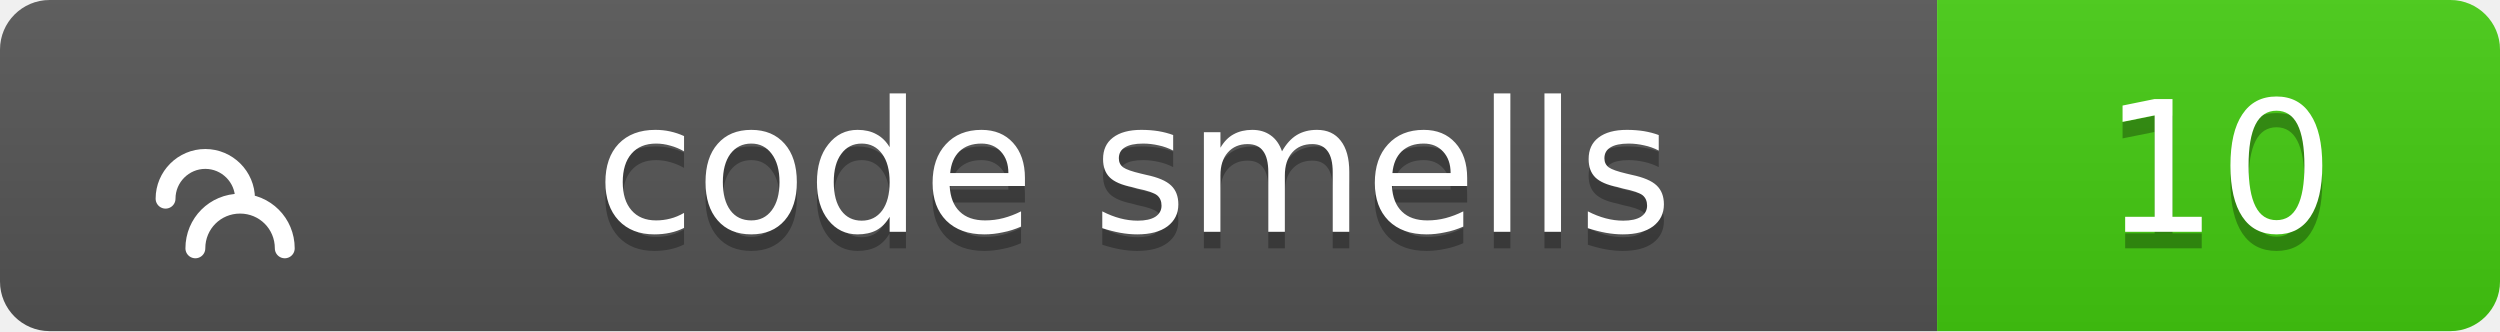
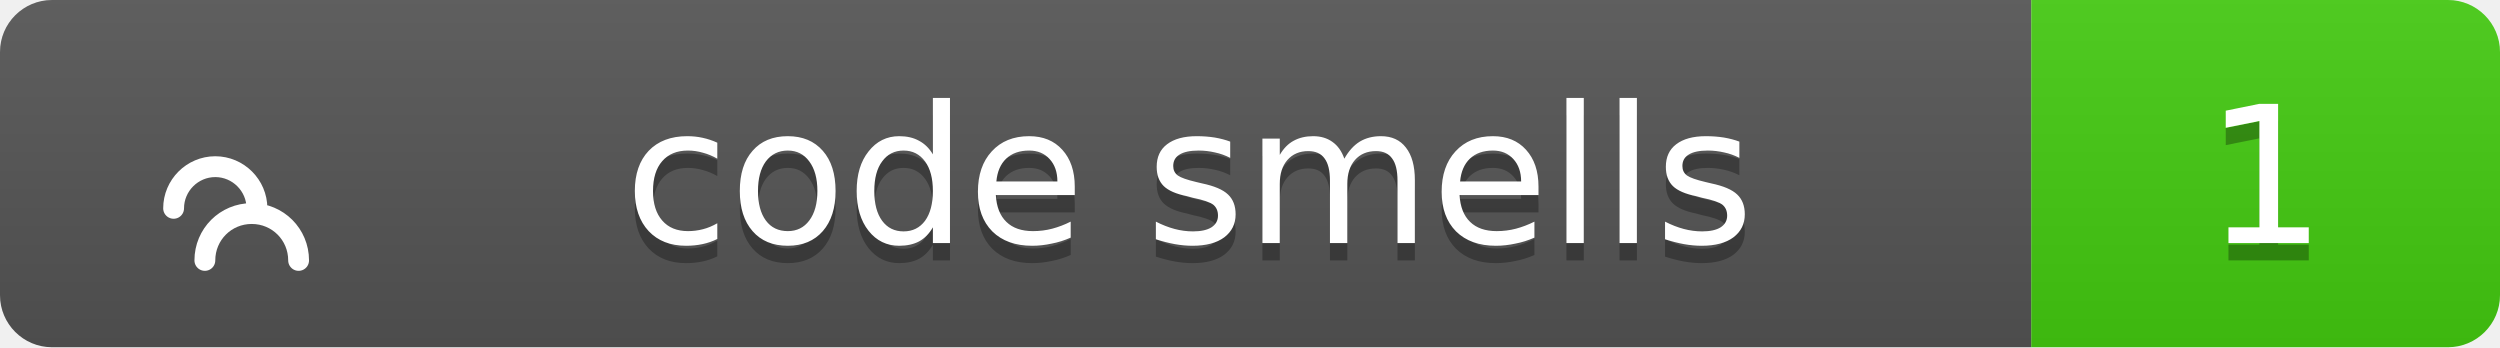
- <svg xmlns="http://www.w3.org/2000/svg" width="151" height="20">
+ <svg xmlns="http://www.w3.org/2000/svg" width="144" height="20">
  <linearGradient id="b" x2="0" y2="100%">
    <stop offset="0" stop-color="#bbb" stop-opacity=".1" />
    <stop offset="1" stop-opacity=".1" />
  </linearGradient>
  <clipPath id="a">
-     <rect width="151" height="20" rx="3" fill="#fff" />
+     <rect width="144" height="20" rx="3" fill="#fff" />
  </clipPath>
  <g clip-path="url(#a)">
    <path fill="#555" d="M0 0h117v20H0z" />
-     <path fill="#4c1" d="M117 0h34v20H117z" />
-     <path fill="url(#b)" d="M0 0h151v20H0z" />
+     <path fill="#4c1" d="M117 0h27v20H117z" />
+     <path fill="url(#b)" d="M0 0h144v20H0z" />
  </g>
  <g fill="#fff" text-anchor="middle" font-family="Verdana,Geneva,DejaVu Sans,sans-serif" text-rendering="geometricPrecision" font-size="11">
    <g transform="translate(7, 3) scale(0.6)">
      <path d="M17 20c0-2.5-2-4.5-4.5-4.5S8 17.5 8 20M13 15c0-2.2-1.8-4-4-4s-4 1.8-4 4" stroke="#fff" stroke-width="2" stroke-linecap="round" stroke-linejoin="round" fill="none" />
    </g>
    <text x="68.5" y="15" fill="#010101" fill-opacity=".3">code smells</text>
    <text x="68.5" y="14">code smells</text>
-     <text x="134.0" y="15" fill="#010101" fill-opacity=".3">10</text>
-     <text x="134.0" y="14">10</text>
+     <text x="130.5" y="15" fill="#010101" fill-opacity=".3">1</text>
+     <text x="130.5" y="14">1</text>
  </g>
</svg>
